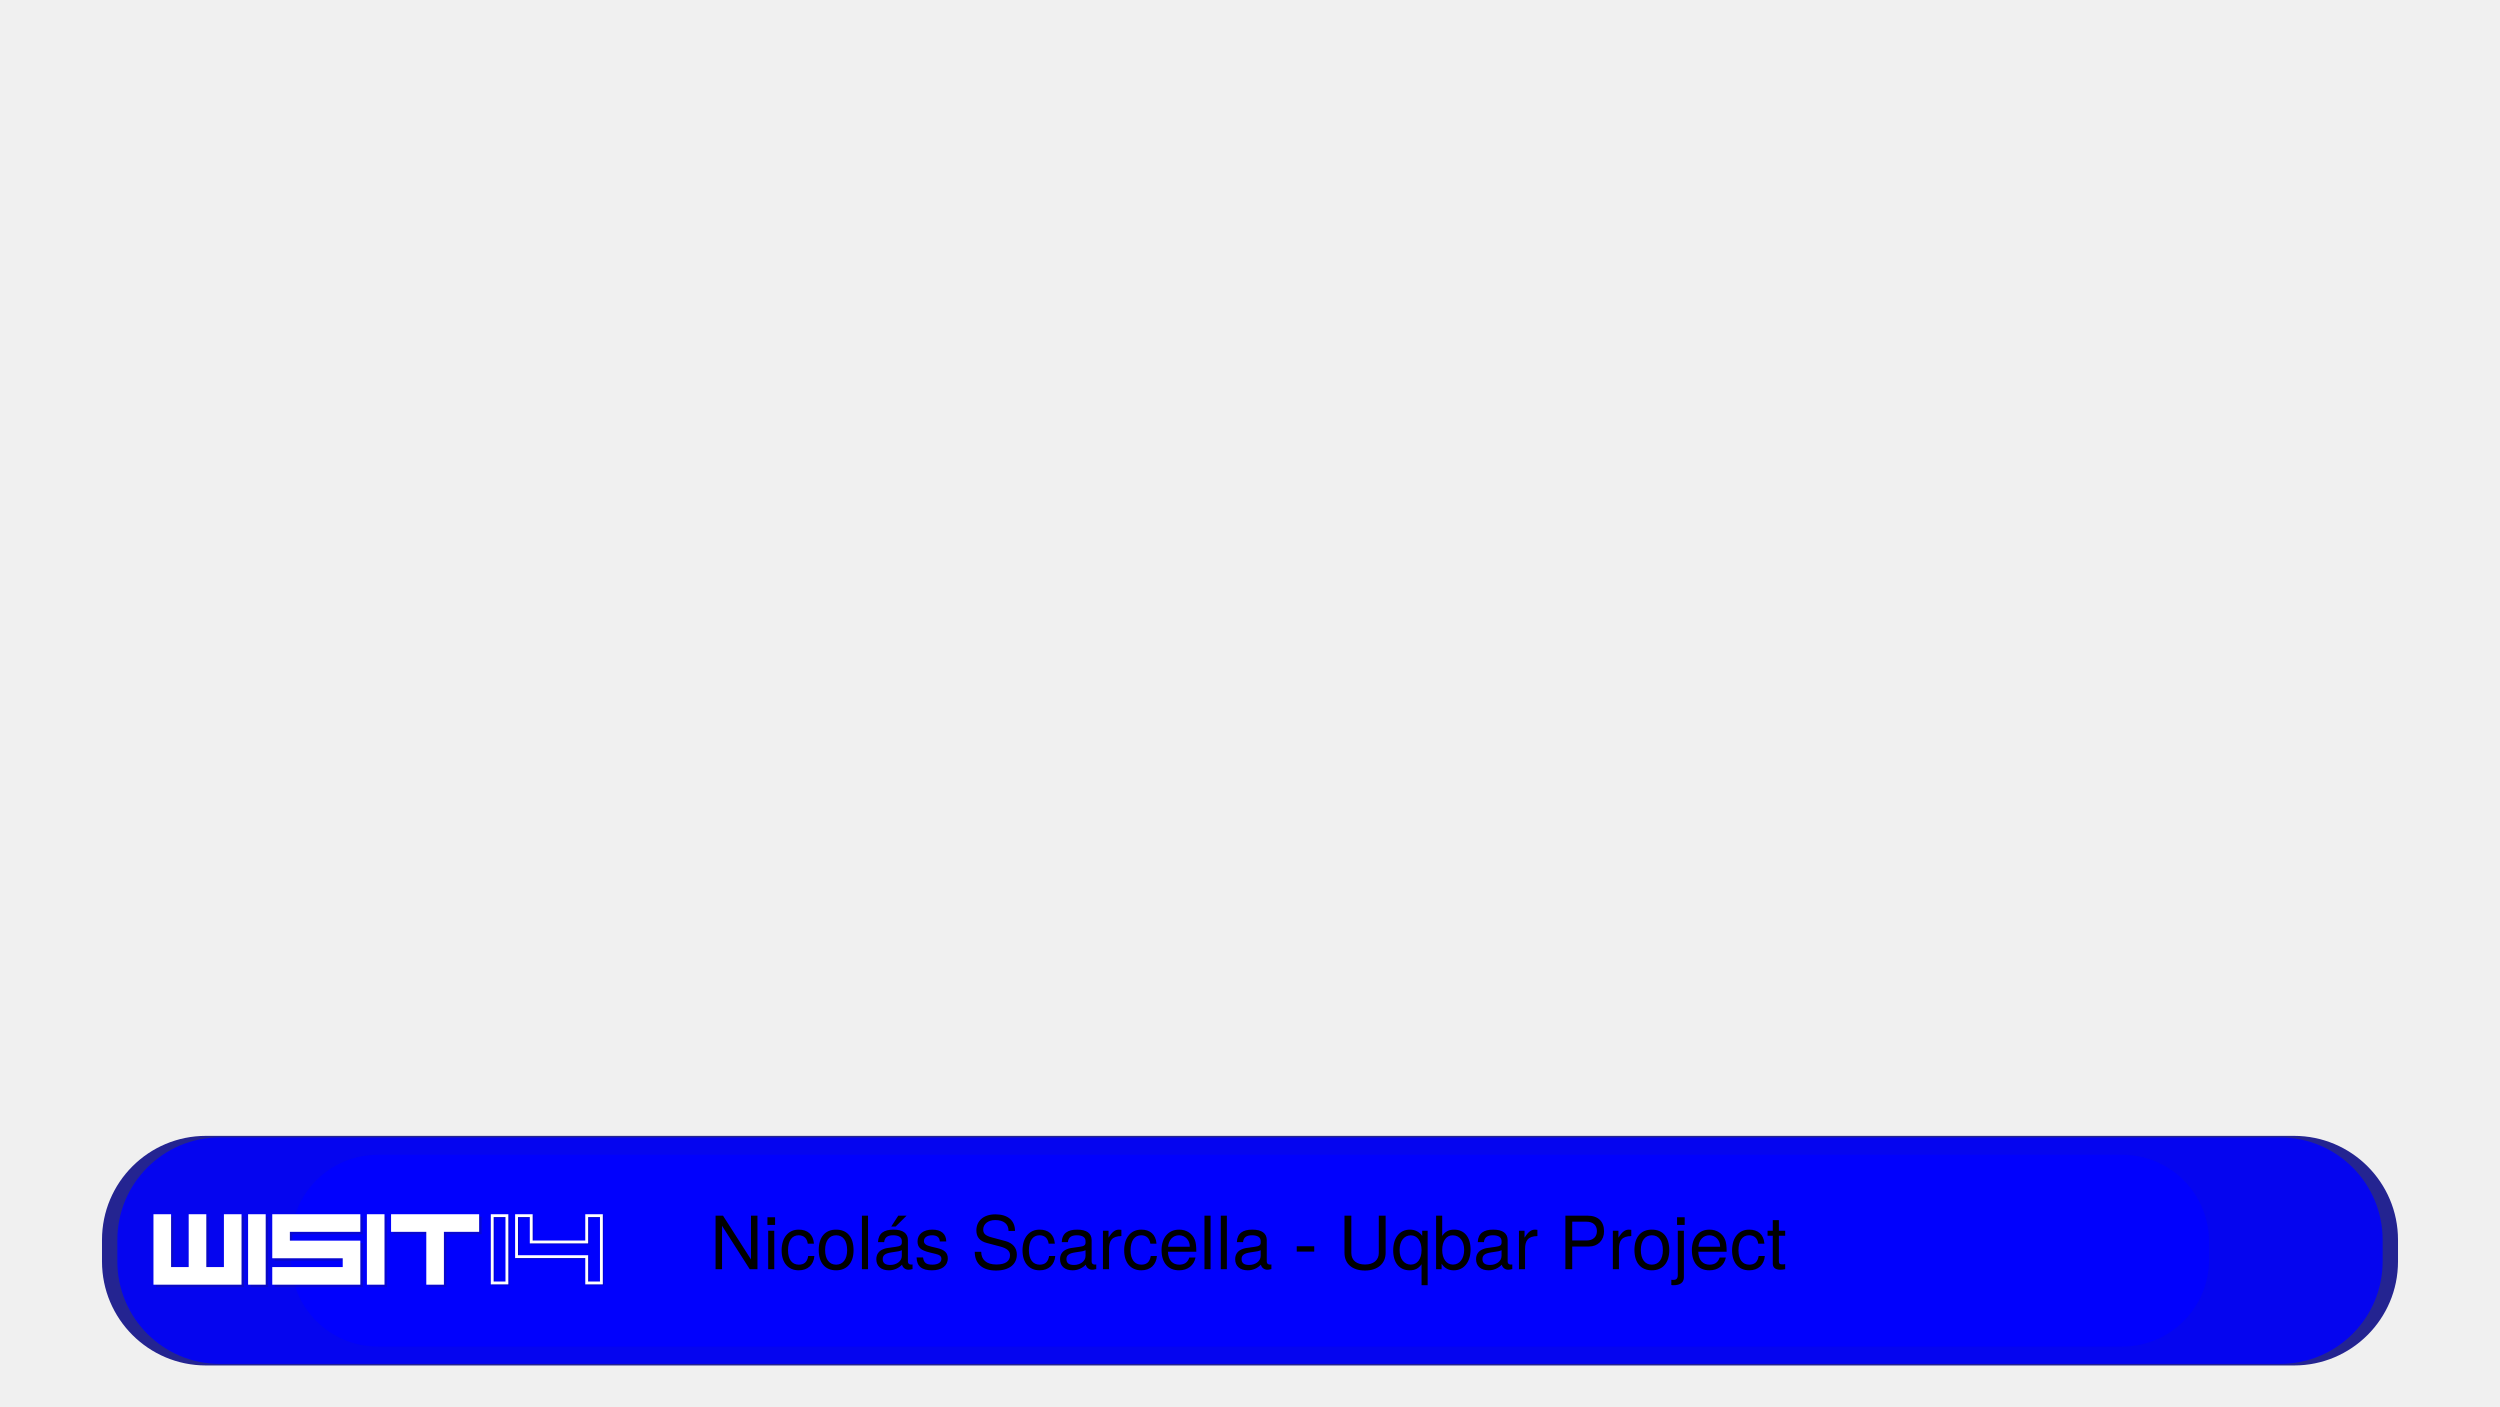
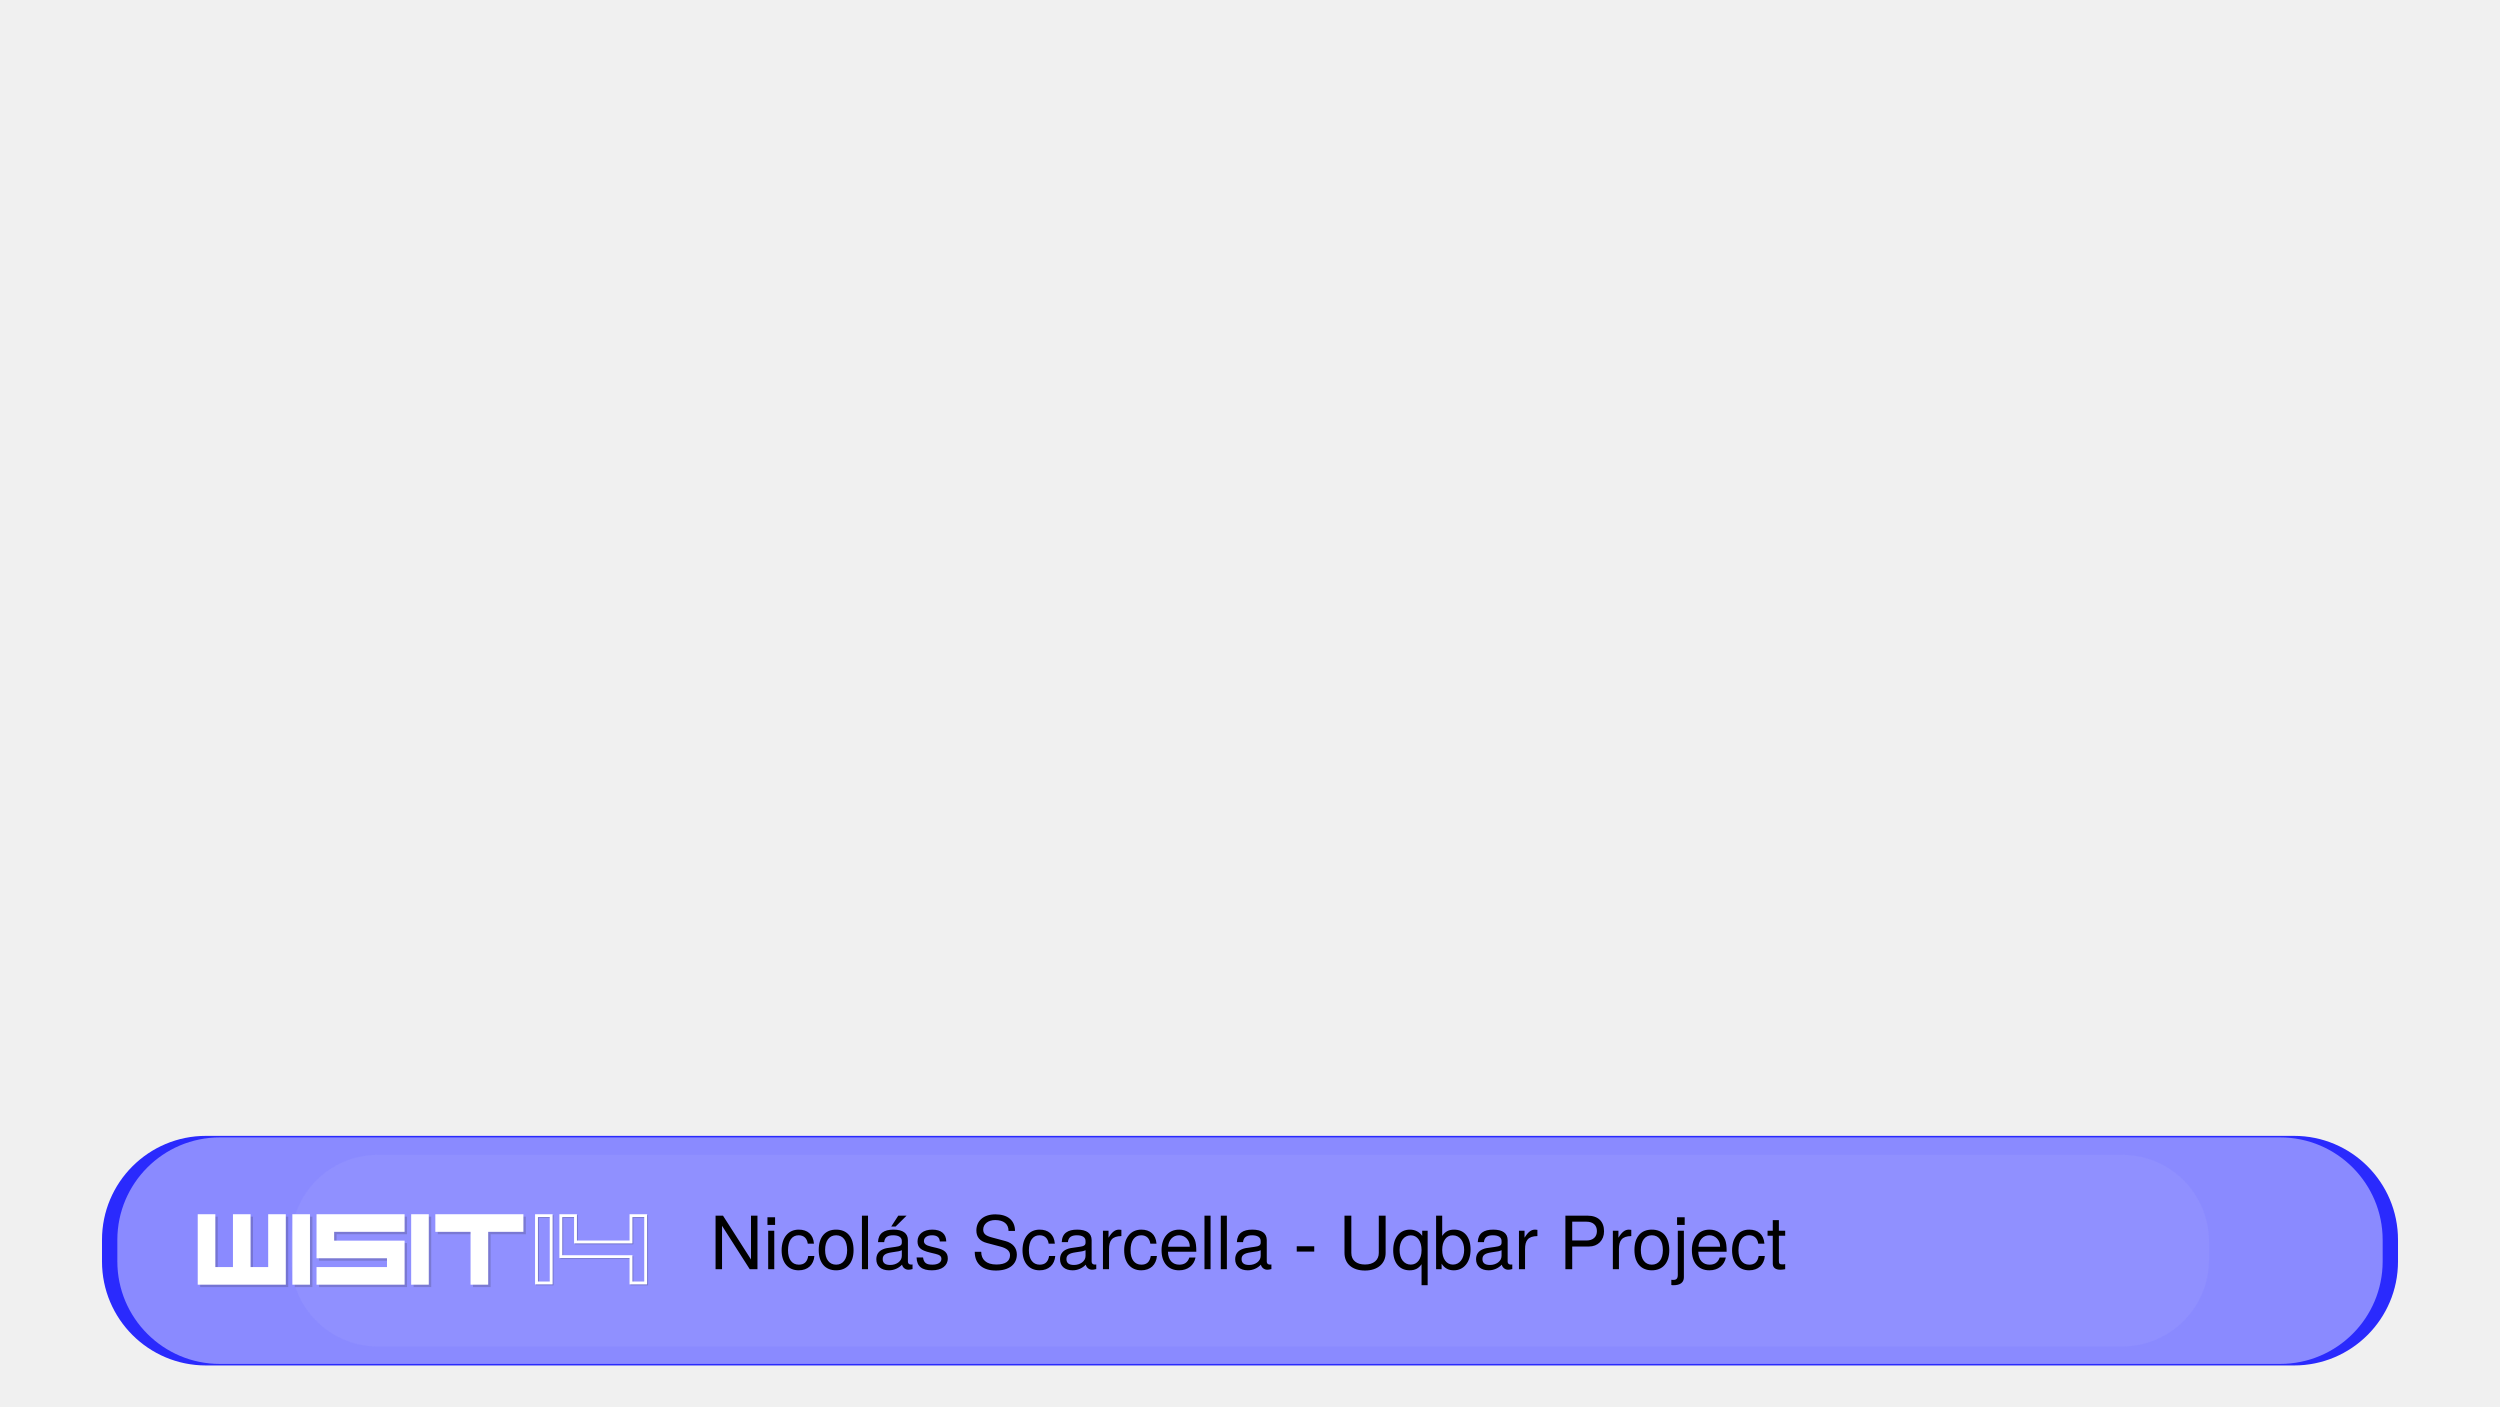
<svg xmlns="http://www.w3.org/2000/svg" xmlns:xlink="http://www.w3.org/1999/xlink" width="1920px" height="1080px" id="svg3011" version="1.1">
  <defs id="defs3013">
    <linearGradient xlink:href="#linearGradient3842" id="linearGradient3022" gradientUnits="userSpaceOnUse" x1="291.921" y1="289.268" x2="268.915" y2="388.411" />
    <linearGradient id="linearGradient3842">
      <stop style="stop-color:#ffff00;stop-opacity:1;" offset="0" id="stop3844" />
      <stop style="stop-color:#ff7800;stop-opacity:1;" offset="1" id="stop3846" />
    </linearGradient>
    <linearGradient xlink:href="#linearGradient8522" id="linearGradient16879" gradientUnits="userSpaceOnUse" gradientTransform="translate(1.8359375e-5,4627.56)" x1="1500" y1="911.22" x2="1551.476" y2="-2738.78" />
    <linearGradient id="linearGradient8522">
      <stop style="stop-color:#0d6baf;stop-opacity:1;" offset="0" id="stop8524" />
      <stop style="stop-color:#0d6baf;stop-opacity:0;" offset="1" id="stop8526" />
    </linearGradient>
    <linearGradient y2="-6380.343" x2="1535.23" y1="911.22" x1="1500" gradientTransform="matrix(0.5803379,0,0,0.03920497,39.89088,-793.1523)" gradientUnits="userSpaceOnUse" id="linearGradient7817" xlink:href="#linearGradient8522" />
  </defs>
  <g id="layer2" style="display:none">
    <g style="display:inline" transform="matrix(0.4996424,0,0,0.4996424,1563.386,-269.8071)" id="g3019">
-       <path style="fill:url(#linearGradient3022);fill-opacity:1;stroke:none" id="path3072" d="m 329.07,327.143 a 48.095,48.095 0 1 1 -0.008,-0.895" transform="matrix(1.187333,0,0,1.187333,5.472278,328.9305)" />
+       <path style="fill:url(#linearGradient3022);fill-opacity:1;stroke:none" id="path3072" d="m 329.07,327.143 c 0,26.562 -21.533,48.095 -48.095,48.095 -26.562,0 -48.095,-21.533 -48.095,-48.095 0,-26.562 21.533,-48.095 48.095,-48.095 26.213,0 47.599,20.991 48.087,47.2" transform="matrix(1.187333,0,0,1.187333,5.472278,328.9305)" />
      <path id="path3002" style="font-size:478.552px;font-style:normal;font-variant:normal;font-weight:bold;font-stretch:normal;line-height:125%;letter-spacing:0px;word-spacing:0px;fill:#3771c8;fill-opacity:1;stroke:none;font-family:Bahamas;-inkscape-font-specification:Bahamas Bold" d="m 277.894,893.42 0,-93.5 c -8e-5,-7.972 -2.44,-14.192 -7.319,-18.659 -4.88,-4.467 -10.687,-6.701 -17.422,-6.701 -12.164,7e-5 -19.621,7.869 -22.37,23.607 -5e-5,5.979 1.959,11.133 5.876,15.463 3.917,4.261 9.415,6.495 16.494,6.701 5.154,-0.412 10.24,-1.306 15.257,-2.68 l -0.412,31.648 c -5.498,1.375 -10.721,2.062 -15.669,2.062 -7.491,0 -14.604,-1.306 -21.339,-3.917 -6.735,-2.612 -12.68,-6.288 -17.834,-11.03 -5.154,-4.811 -9.209,-10.481 -12.164,-17.009 -2.886,-6.598 -4.364,-13.676 -4.433,-21.236 0.55,-5.842 1.134,-9.965 1.752,-12.37 1.581,-6.735 4.536,-13.264 8.866,-19.587 4.398,-6.323 10.618,-11.614 18.659,-15.875 8.041,-4.261 17.8,-6.391 29.277,-6.391 3.093,1.1e-4 5.464,0.069 7.113,0.206 7.518,0.899 11.309,1.72 15.658,4.332 13.439,9.06 13.439,34.474 13.439,54.419 0,20.842 2.716,48.469 20.344,53.389 0,2.045 0,5.028 0,37.127 l -33.772,0.003" />
      <path d="m 311.683,701.883 0,93.5 c 9e-5,7.972 2.44,14.192 7.319,18.659 4.88,4.467 10.687,6.701 17.422,6.701 12.164,-7e-5 19.621,-7.869 22.37,-23.607 4e-5,-5.979 -1.959,-11.133 -5.876,-15.463 -3.917,-4.261 -9.415,-6.495 -16.494,-6.701 -5.154,0.412 -10.24,1.306 -15.257,2.68 l 0.412,-31.648 c 5.498,-1.375 10.721,-2.062 15.669,-2.062 7.491,0 14.604,1.306 21.339,3.917 6.735,2.612 12.68,6.288 17.834,11.03 5.154,4.811 9.209,10.481 12.164,17.009 2.886,6.598 4.364,13.676 4.433,21.236 -0.55,5.842 -1.134,9.965 -1.752,12.37 -1.581,6.735 -4.536,13.264 -8.866,19.587 -4.398,6.323 -10.618,11.614 -18.659,15.875 -8.041,4.261 -17.8,6.391 -29.277,6.391 -3.093,-1.1e-4 -5.464,-0.069 -7.113,-0.206 -7.518,-0.899 -11.309,-1.72 -15.658,-4.332 -13.439,-9.06 -13.439,-34.474 -13.439,-54.419 0,-20.842 -2.716,-48.469 -20.344,-53.389 0,-2.045 0,-5.028 0,-37.127 l 33.772,-0.003" style="font-size:478.552px;font-style:normal;font-variant:normal;font-weight:bold;font-stretch:normal;line-height:125%;letter-spacing:0px;word-spacing:0px;fill:#3771c8;fill-opacity:1;stroke:none;font-family:Bahamas;-inkscape-font-specification:Bahamas Bold" id="path3039" />
      <path id="path3807" style="font-size:210.539px;font-style:normal;font-variant:normal;font-weight:bold;font-stretch:normal;text-align:start;line-height:125%;letter-spacing:0px;word-spacing:0px;writing-mode:lr-tb;text-anchor:start;fill:#333333;fill-opacity:1;stroke:none;font-family:Bahamas;-inkscape-font-specification:Bahamas Bold" d="m 513.639,848.776 -33.616,0 0,-50.065 c -9e-5,-6.853 -1.953,-12.576 -5.86,-17.168 -3.907,-4.592 -9.903,-6.888 -17.99,-6.888 -2.879,8e-5 -6.065,0.651 -9.561,1.953 -3.495,1.302 -6.597,3.667 -9.304,7.093 -2.707,3.427 -4.061,7.984 -4.061,13.673 -3e-5,8.293 2.416,14.204 7.248,17.733 4.832,3.53 9.783,5.294 14.855,5.294 3.495,3e-5 6.425,-0.171 8.79,-0.514 2.364,-0.343 4.917,-1.097 7.659,-2.262 l 0,27.757 c -2.125,1.782 -5.123,3.221 -8.995,4.318 -3.872,1.097 -8.104,1.645 -12.696,1.645 -9.458,0 -18.076,-2.416 -25.855,-7.248 -7.779,-4.832 -13.878,-11.377 -18.299,-19.635 -4.421,-8.258 -6.631,-17.288 -6.631,-27.088 0.411,-15.9 5.74,-28.613 15.986,-38.14 10.246,-9.526 22.462,-14.632 36.649,-15.318 7.47,1.1e-4 14.855,0.908 22.154,2.724 7.299,1.816 13.913,4.626 19.841,8.43 5.928,3.804 10.691,8.755 14.29,14.855 3.598,6.1 5.397,13.364 5.397,21.794 z" />
      <path id="path3809" style="font-size:210.539px;font-style:normal;font-variant:normal;font-weight:bold;font-stretch:normal;text-align:start;line-height:125%;letter-spacing:0px;word-spacing:0px;writing-mode:lr-tb;text-anchor:start;fill:#333333;fill-opacity:1;stroke:none;font-family:Bahamas;-inkscape-font-specification:Bahamas Bold" d="m 551.9,746.487 0,17.271 c 1.576,-5.209 4.386,-9.423 8.43,-12.645 4.044,-3.221 9.561,-4.832 16.551,-4.832 1.987,10e-5 3.461,0.069 4.42,0.206 l 0,30.327 c -6.922,0.343 -12.199,1.148 -15.832,2.416 -3.632,1.268 -6.151,3.153 -7.556,5.654 -1.405,2.502 -2.107,5.98 -2.107,10.434 l 0,53.457 -33.616,0 0,-102.288 z" />
      <path style="font-size:209.326px;font-style:normal;font-variant:normal;font-weight:bold;font-stretch:normal;text-align:start;line-height:125%;letter-spacing:0px;word-spacing:0px;writing-mode:lr-tb;text-anchor:start;fill:#333333;fill-opacity:1;stroke:none;font-family:Bahamas;-inkscape-font-specification:Bahamas Bold" id="path3021" d="m 134.329,746.405 0,58.742 c -4e-5,4.389 1.083,7.887 3.25,10.493 2.166,2.606 4.773,4.012 7.819,4.218 3.385,-0.206 6.279,-1.629 8.682,-4.269 2.403,-2.64 3.605,-6.258 3.605,-10.853 l 0,-58.33 31.988,0 0,60.902 c -1e-4,6.927 -1.591,13.785 -4.773,20.575 -3.182,6.79 -8.006,12.396 -14.471,16.82 -6.465,4.424 -14.403,6.635 -23.813,6.635 -9.072,-0.206 -16.908,-2.195 -23.509,-5.967 -6.601,-3.772 -11.644,-9.053 -15.131,-15.843 -3.487,-6.79 -5.23,-14.505 -5.23,-23.147 l 0,-59.976 z" />
      <path style="font-size:49.988px;font-style:normal;font-variant:normal;font-weight:normal;font-stretch:normal;text-align:start;line-height:125%;letter-spacing:0px;word-spacing:0px;writing-mode:lr-tb;text-anchor:start;fill:#666666;fill-opacity:1;stroke:none;font-family:'Ænigma Scrawl (BRK)';-inkscape-font-specification:'Ænigma Scrawl (BRK)'" id="path3000" d="m 323.984,737.087 c 0,1.192 0.259,2.254 0.777,3.188 0.518,0.934 1.451,1.4 2.8,1.4 0.674,-4e-5 1.361,-0.155 2.061,-0.466 0.7,-0.311 1.335,-0.726 1.906,-1.245 0.57,-0.519 1.024,-1.116 1.361,-1.79 0.337,-0.674 0.506,-1.374 0.506,-2.098 -2e-5,-0.623 -0.182,-1.104 -0.545,-1.441 -0.363,-0.337 -0.752,-0.661 -1.167,-0.972 -0.415,-0.311 -0.803,-0.635 -1.167,-0.972 -0.363,-0.337 -0.545,-0.817 -0.545,-1.438 l 0,-0.544 c -2e-5,-0.519 0.052,-1.427 0.155,-2.723 0.104,-1.296 0.207,-2.67 0.311,-4.122 0.104,-1.452 0.194,-2.826 0.272,-4.123 0.077,-1.297 0.142,-2.205 0.195,-2.724 0.362,-0.984 0.79,-1.554 1.283,-1.71 0.493,-0.156 1.206,-0.311 2.14,-0.466 0.155,-0.052 0.505,-0.143 1.049,-0.273 0.544,-0.13 1.128,-0.26 1.751,-0.389 0.623,-0.13 1.206,-0.259 1.751,-0.388 0.544,-0.129 0.894,-0.193 1.049,-0.193 1.296,-0.26 2.878,-0.584 4.745,-0.973 1.867,-0.389 3.656,-0.934 5.367,-1.633 1.711,-0.699 3.162,-1.633 4.356,-2.8 1.193,-1.167 1.79,-2.658 1.79,-4.473 -3e-5,-1.296 -0.337,-2.579 -1.011,-3.85 -0.674,-1.271 -1.517,-2.476 -2.528,-3.617 -1.011,-1.141 -2.1,-2.178 -3.267,-3.111 -1.167,-0.933 -2.217,-1.71 -3.151,-2.332 l -19.366,-12.523 c -0.517,-0.312 -1.113,-0.545 -1.787,-0.7 -0.674,-0.155 -1.297,-0.233 -1.868,-0.233 -1.244,5e-5 -2.294,0.35 -3.15,1.049 -0.856,0.699 -1.595,1.568 -2.217,2.605 -0.622,1.037 -1.127,2.126 -1.517,3.267 -0.389,1.141 -0.739,2.152 -1.049,3.033 -0.157,0.415 -0.248,0.739 -0.273,0.972 -0.025,0.233 -0.038,0.531 -0.038,0.894 0,0.416 0.104,0.974 0.311,1.673 0.207,0.699 0.466,1.399 0.777,2.099 0.311,0.7 0.622,1.297 0.933,1.79 0.311,0.493 0.57,0.739 0.777,0.739 l 2.179,0 c 0.26,3e-5 0.428,-0.195 0.506,-0.584 0.077,-0.389 0.116,-0.661 0.116,-0.817 0,-0.779 -0.104,-1.544 -0.311,-2.295 -0.207,-0.752 -0.311,-1.491 -0.311,-2.217 0,-0.517 0.077,-1.126 0.233,-1.826 0.155,-0.7 0.388,-1.387 0.7,-2.061 0.312,-0.674 0.714,-1.245 1.206,-1.711 0.492,-0.467 1.049,-0.7 1.671,-0.7 0.674,3e-5 1.284,0.195 1.829,0.584 0.545,0.389 1.077,0.817 1.595,1.283 0.518,0.466 1.05,0.92 1.594,1.361 0.544,0.442 1.154,0.714 1.828,0.817 3.215,1.867 6.404,3.838 9.567,5.911 3.162,2.074 6.014,4.485 8.556,7.234 0.259,0.31 0.532,0.673 0.817,1.088 0.285,0.415 0.427,0.83 0.427,1.245 -3e-5,0.777 -0.376,1.451 -1.127,2.021 -0.752,0.57 -1.698,1.076 -2.839,1.517 -1.141,0.441 -2.411,0.817 -3.811,1.129 -1.4,0.312 -2.76,0.571 -4.083,0.779 -1.322,0.207 -2.528,0.388 -3.617,0.544 -1.089,0.155 -1.868,0.285 -2.334,0.389 l -0.154,0.078 c -0.571,0 -1.025,-0.272 -1.362,-0.817 -0.337,-0.544 -0.557,-1.025 -0.66,-1.441 -0.104,-2.954 -0.273,-5.909 -0.507,-8.865 -0.233,-2.956 -0.375,-5.938 -0.426,-8.946 -0.26,-1.036 -0.908,-1.555 -1.946,-1.555 -0.777,3e-5 -1.386,0.246 -1.826,0.739 -0.441,0.493 -0.752,1.102 -0.933,1.828 -0.181,0.726 -0.285,1.477 -0.311,2.255 -0.026,0.778 -0.039,1.452 -0.039,2.023 l 0,1.011 c 0,0.051 0.026,0.206 0.077,0.465 0.051,0.26 0.09,0.519 0.116,0.779 0.026,0.26 0.052,0.519 0.078,0.779 0.026,0.26 0.039,0.415 0.039,0.465 0,0.312 0.026,1.025 0.077,2.14 0.051,1.115 0.09,2.32 0.116,3.616 0.026,1.296 0.052,2.514 0.078,3.655 0.026,1.141 0.039,1.841 0.039,2.101 0.052,0.207 0.104,0.635 0.155,1.283 0.051,0.648 0.103,1.076 0.155,1.283 l 0,12.445 c -0.362,2.022 -0.608,4.109 -0.738,6.261 -0.13,2.152 -0.195,4.265 -0.195,6.34 z" />
      <path style="font-size:49.988px;font-style:normal;font-variant:normal;font-weight:normal;font-stretch:normal;text-align:start;line-height:125%;letter-spacing:0px;word-spacing:0px;writing-mode:lr-tb;text-anchor:start;fill:#666666;fill-opacity:1;stroke:none;font-family:'Ænigma Scrawl (BRK)';-inkscape-font-specification:'Ænigma Scrawl (BRK)'" id="path3003" d="m 357.801,710.797 c 0,0.726 0.324,1.323 0.972,1.79 0.648,0.467 1.309,0.7 1.983,0.7 l 0.779,0 c 1.139,-0.986 1.942,-2.049 2.409,-3.19 0.467,-1.141 0.7,-2.463 0.7,-3.966 0,-0.881 -0.052,-1.737 -0.155,-2.567 -0.104,-0.83 -0.155,-1.686 -0.155,-2.567 l 0,-2.101 c 0.415,-0.984 0.894,-1.852 1.438,-2.604 0.544,-0.752 1.413,-1.127 2.606,-1.127 1.193,2e-5 2.399,0.117 3.617,0.35 1.218,0.233 2.424,0.35 3.617,0.35 0.622,3e-5 1.464,-0.026 2.527,-0.078 1.063,-0.052 2.099,-0.208 3.111,-0.468 1.011,-0.26 1.88,-0.661 2.606,-1.206 0.726,-0.544 1.089,-1.335 1.089,-2.371 -3e-5,-0.779 -0.26,-1.336 -0.779,-1.673 -0.519,-0.337 -1.141,-0.506 -1.866,-0.506 -0.934,3e-5 -1.841,0.104 -2.722,0.311 -0.881,0.207 -1.789,0.311 -2.723,0.311 -1.556,3e-5 -2.956,-0.207 -4.2,-0.622 -1.245,-0.415 -2.411,-0.972 -3.5,-1.672 -1.089,-0.7 -2.126,-1.53 -3.112,-2.489 -0.986,-0.959 -1.971,-1.957 -2.955,-2.993 -0.207,-0.207 -0.428,-0.324 -0.661,-0.35 -0.233,-0.026 -0.48,-0.039 -0.739,-0.039 -0.777,4e-5 -1.334,0.233 -1.671,0.7 -0.337,0.467 -0.714,0.985 -1.13,1.555 l 0,13.067 c -0.415,1.763 -0.699,3.383 -0.854,4.861 -0.155,1.478 -0.233,3.098 -0.233,4.861 z" />
      <path style="font-size:49.988px;font-style:normal;font-variant:normal;font-weight:normal;font-stretch:normal;text-align:start;line-height:125%;letter-spacing:0px;word-spacing:0px;writing-mode:lr-tb;text-anchor:start;fill:#666666;fill-opacity:1;stroke:none;font-family:'Ænigma Scrawl (BRK)';-inkscape-font-specification:'Ænigma Scrawl (BRK)'" id="path3005" d="m 386.511,699.675 c 0,1.919 0.389,3.812 1.167,5.679 0.778,1.866 1.841,3.551 3.189,5.055 1.348,1.503 2.904,2.722 4.666,3.655 1.763,0.934 3.655,1.4 5.678,1.4 l 10.888,0 c 0.986,0 1.971,-0.194 2.956,-0.583 0.985,-0.388 1.892,-0.816 2.721,-1.283 0.986,-0.623 1.958,-1.246 2.917,-1.868 0.959,-0.622 1.788,-1.322 2.489,-2.099 0.7,-0.778 1.271,-1.646 1.711,-2.605 0.441,-0.959 0.661,-2.061 0.661,-3.306 -5e-5,-1.141 -0.169,-2.152 -0.506,-3.033 -0.337,-0.881 -0.791,-1.711 -1.361,-2.489 -0.57,-0.778 -1.205,-1.529 -1.905,-2.255 -0.699,-0.726 -1.412,-1.504 -2.139,-2.334 -1.141,-1.296 -2.282,-2.527 -3.423,-3.693 -1.141,-1.166 -2.346,-2.203 -3.616,-3.111 -1.27,-0.907 -2.657,-1.621 -4.161,-2.14 -1.504,-0.519 -3.19,-0.778 -5.057,-0.779 -2.332,3e-5 -4.523,0.363 -6.571,1.089 -2.048,0.726 -3.837,1.764 -5.367,3.112 -1.529,1.348 -2.735,2.994 -3.616,4.938 -0.881,1.944 -1.322,4.161 -1.322,6.65 z m 5.288,0.078 c -1e-5,-1.348 0.298,-2.618 0.895,-3.811 0.597,-1.192 1.374,-2.242 2.333,-3.15 0.959,-0.907 2.061,-1.633 3.305,-2.178 1.245,-0.544 2.541,-0.816 3.889,-0.817 1.658,2e-5 3.188,0.246 4.588,0.738 1.4,0.492 2.71,1.14 3.928,1.944 1.218,0.804 2.372,1.737 3.461,2.801 1.089,1.063 2.177,2.165 3.266,3.304 0.519,0.571 1.167,1.324 1.945,2.257 0.778,0.934 1.167,1.893 1.167,2.877 -5e-5,0.881 -0.272,1.62 -0.817,2.217 -0.544,0.597 -1.206,1.18 -1.984,1.749 -0.932,0.674 -1.995,1.219 -3.188,1.634 -1.193,0.415 -2.425,0.727 -3.694,0.934 -1.27,0.207 -2.553,0.35 -3.85,0.427 -1.297,0.077 -2.49,0.116 -3.578,0.116 -1.451,10e-6 -2.877,-0.285 -4.277,-0.856 -1.4,-0.57 -2.645,-1.361 -3.734,-2.372 -1.089,-1.011 -1.97,-2.191 -2.644,-3.539 -0.674,-1.348 -1.011,-2.774 -1.011,-4.277 z" />
      <path style="font-size:49.988px;font-style:normal;font-variant:normal;font-weight:normal;font-stretch:normal;text-align:start;line-height:125%;letter-spacing:0px;word-spacing:0px;writing-mode:lr-tb;text-anchor:start;fill:#666666;fill-opacity:1;stroke:none;font-family:'Ænigma Scrawl (BRK)';-inkscape-font-specification:'Ænigma Scrawl (BRK)'" id="path3007" d="m 427.071,719.197 c 0,2.282 0.324,4.537 0.972,6.767 0.648,2.23 1.62,4.239 2.916,6.028 1.296,1.789 2.916,3.228 4.861,4.316 1.945,1.089 4.188,1.633 6.729,1.633 1.555,-3e-5 3.007,-0.272 4.354,-0.817 1.347,-0.544 2.553,-1.283 3.616,-2.217 1.063,-0.934 1.932,-2.048 2.606,-3.344 0.674,-1.296 1.141,-2.696 1.4,-4.199 -3e-5,-0.157 -3e-5,-0.442 0,-0.857 -3e-5,-0.415 0.012,-0.855 0.039,-1.322 0.026,-0.467 0.039,-0.934 0.039,-1.4 -2e-5,-0.415 -2e-5,-0.699 0,-0.854 -2e-5,-5.341 -0.519,-10.513 -1.556,-15.517 -1.037,-5.004 -2.412,-10.021 -4.124,-15.05 -0.258,-0.622 -0.685,-1.244 -1.282,-1.867 -0.597,-0.623 -1.258,-0.934 -1.984,-0.934 -0.829,3e-5 -1.387,0.298 -1.672,0.895 -0.286,0.597 -0.428,1.232 -0.428,1.906 -1e-5,0.881 0.104,1.763 0.312,2.644 0.208,0.881 0.468,1.763 0.779,2.644 0.311,0.881 0.635,1.75 0.972,2.606 0.337,0.856 0.609,1.673 0.817,2.45 0.881,3.215 1.569,6.521 2.061,9.917 0.493,3.396 0.739,6.753 0.739,10.071 -3e-5,0.934 -0.039,1.919 -0.117,2.956 -0.078,1.037 -0.299,2.01 -0.661,2.917 -0.362,0.907 -0.894,1.66 -1.594,2.256 -0.7,0.597 -1.673,0.895 -2.918,0.895 -1.348,-10e-6 -2.761,-0.104 -4.238,-0.312 -1.477,-0.208 -2.786,-0.727 -3.927,-1.556 -1.089,-0.829 -1.944,-2.022 -2.567,-3.577 -0.623,-1.556 -1.141,-3.111 -1.556,-4.666 -0.415,-1.555 -0.829,-2.917 -1.244,-4.084 -0.415,-1.167 -1.011,-1.751 -1.79,-1.751 -0.312,0 -0.649,0.052 -1.011,0.155 -0.362,0.104 -0.544,0.363 -0.544,0.777 z m 11.82,-44.255 c 0.831,1.193 1.998,2.204 3.501,3.033 1.503,0.829 2.851,1.477 4.045,1.944 l 0.622,0 c 1.244,3e-5 1.866,-0.622 1.866,-1.866 -1e-5,-0.674 -0.259,-1.4 -0.777,-2.178 -0.518,-0.778 -1.166,-1.491 -1.944,-2.14 -0.778,-0.649 -1.607,-1.193 -2.489,-1.634 -0.881,-0.441 -1.659,-0.661 -2.333,-0.661 -0.726,5e-5 -1.336,0.247 -1.828,0.739 -0.492,0.493 -0.738,1.103 -0.738,1.829 -2e-5,0.103 0.012,0.258 0.038,0.465 0.025,0.207 0.038,0.363 0.038,0.468 z" />
      <path style="font-size:49.988px;font-style:normal;font-variant:normal;font-weight:normal;font-stretch:normal;text-align:start;line-height:125%;letter-spacing:0px;word-spacing:0px;writing-mode:lr-tb;text-anchor:start;fill:#666666;fill-opacity:1;stroke:none;font-family:'Ænigma Scrawl (BRK)';-inkscape-font-specification:'Ænigma Scrawl (BRK)'" id="path3009" d="m 456.086,699.053 c 0,1.296 0.142,2.501 0.427,3.616 0.285,1.115 0.868,2.165 1.749,3.151 1.348,1.451 2.761,2.864 4.239,4.238 1.478,1.374 3.202,2.346 5.172,2.916 0.312,0.104 0.753,0.222 1.323,0.351 0.57,0.13 1.141,0.26 1.711,0.389 0.57,0.13 1.076,0.246 1.517,0.35 0.441,0.104 0.686,0.155 0.737,0.155 l 10.579,0 c 0.103,0 0.388,-0.039 0.854,-0.117 0.467,-0.078 0.83,-0.143 1.089,-0.193 0.207,-0.052 0.57,-0.13 1.088,-0.234 0.518,-0.104 1.076,-0.233 1.672,-0.389 0.597,-0.156 1.167,-0.286 1.711,-0.389 0.544,-0.104 0.92,-0.182 1.127,-0.234 0.571,-0.155 1.025,-0.479 1.362,-0.971 0.337,-0.492 0.506,-1.024 0.506,-1.595 -3e-5,-0.881 -0.363,-1.413 -1.089,-1.594 -0.726,-0.181 -1.4,-0.272 -2.022,-0.272 -0.986,0 -1.79,0.039 -2.412,0.116 -0.622,0.077 -1.477,0.272 -2.566,0.584 l -10.033,0 c -0.052,0 -0.273,-0.052 -0.662,-0.157 -0.389,-0.104 -0.856,-0.221 -1.4,-0.35 -0.544,-0.129 -1.089,-0.258 -1.633,-0.388 -0.544,-0.13 -0.972,-0.247 -1.282,-0.351 -0.779,-0.207 -1.622,-0.544 -2.529,-1.011 -0.908,-0.467 -1.75,-1.024 -2.528,-1.672 -0.778,-0.648 -1.439,-1.387 -1.983,-2.216 -0.544,-0.829 -0.817,-1.711 -0.817,-2.644 0,-0.207 0.091,-0.454 0.272,-0.739 0.181,-0.286 0.402,-0.558 0.661,-0.817 0.26,-0.259 0.532,-0.479 0.818,-0.661 0.286,-0.182 0.532,-0.273 0.739,-0.273 l 10.966,0 c 0.674,2e-5 1.413,-0.155 2.217,-0.466 0.804,-0.311 1.555,-0.726 2.255,-1.244 0.699,-0.518 1.283,-1.114 1.749,-1.788 0.467,-0.674 0.7,-1.374 0.7,-2.101 -3e-5,-1.608 -0.35,-2.891 -1.049,-3.85 -0.699,-0.959 -1.607,-1.724 -2.721,-2.294 -1.115,-0.57 -2.334,-0.972 -3.656,-1.206 -1.323,-0.233 -2.606,-0.402 -3.85,-0.507 l -1.944,0 c -1.97,3e-5 -3.759,0.428 -5.367,1.284 -1.608,0.856 -2.982,1.971 -4.123,3.344 -1.141,1.374 -2.022,2.955 -2.644,4.744 -0.622,1.789 -0.933,3.617 -0.933,5.484 z m 10.266,-8.011 c -2e-5,-0.362 0.143,-0.635 0.428,-0.817 0.286,-0.182 0.61,-0.299 0.972,-0.35 0.362,-0.051 0.726,-0.077 1.089,-0.077 0.415,2e-5 0.726,2e-5 0.933,0 0.207,2e-5 0.57,2e-5 1.089,0 0.57,2e-5 1.127,0.039 1.671,0.116 0.544,0.077 1.024,0.22 1.438,0.427 0.415,0.207 0.622,0.492 0.622,0.854 -4e-5,0.104 -0.013,0.273 -0.038,0.507 -0.025,0.233 -0.142,0.35 -0.349,0.35 l -7.467,0 c -0.26,4e-5 -0.389,-0.156 -0.389,-0.468 -2e-5,-0.31 -2e-5,-0.491 0,-0.544 z" />
      <path style="font-size:49.988px;font-style:normal;font-variant:normal;font-weight:normal;font-stretch:normal;text-align:start;line-height:125%;letter-spacing:0px;word-spacing:0px;writing-mode:lr-tb;text-anchor:start;fill:#666666;fill-opacity:1;stroke:none;font-family:'Ænigma Scrawl (BRK)';-inkscape-font-specification:'Ænigma Scrawl (BRK)'" id="path3011" d="m 494.519,698.663 c 0,2.851 0.506,5.263 1.517,7.233 1.011,1.971 2.398,3.579 4.161,4.823 1.763,1.245 3.785,2.139 6.066,2.683 2.281,0.544 4.718,0.817 7.312,0.817 1.141,0 2.243,0.012 3.305,0.039 1.063,0.026 2.138,-0.091 3.227,-0.35 0.207,-0.052 0.661,-0.156 1.361,-0.312 0.7,-0.156 1.491,-0.337 2.372,-0.545 0.881,-0.207 1.737,-0.402 2.567,-0.583 0.83,-0.181 1.452,-0.324 1.867,-0.428 0.622,-0.155 1.14,-0.44 1.555,-0.854 0.415,-0.415 0.622,-0.959 0.622,-1.633 -3e-5,-0.831 -0.298,-1.415 -0.894,-1.752 -0.596,-0.337 -1.257,-0.506 -1.983,-0.506 -1.296,2e-5 -2.592,0.104 -3.889,0.312 -1.297,0.208 -2.606,0.428 -3.928,0.661 -1.322,0.233 -2.644,0.453 -3.966,0.661 -1.322,0.208 -2.631,0.312 -3.927,0.312 -1.348,0 -2.748,-0.246 -4.2,-0.739 -1.452,-0.493 -2.787,-1.18 -4.005,-2.061 -1.218,-0.881 -2.217,-1.931 -2.994,-3.15 -0.778,-1.218 -1.167,-2.579 -1.167,-4.083 0,-0.519 0.065,-1.142 0.195,-1.868 0.13,-0.726 0.337,-1.413 0.622,-2.061 0.285,-0.648 0.661,-1.205 1.127,-1.672 0.467,-0.467 1.063,-0.7 1.79,-0.7 0.103,3e-5 0.219,0.012 0.349,0.039 0.13,0.026 0.247,0.039 0.351,0.039 0.674,0.467 1.231,1.128 1.672,1.983 0.441,0.855 0.894,1.685 1.36,2.489 0.466,0.804 0.997,1.517 1.594,2.14 0.597,0.623 1.388,0.934 2.374,0.934 0.622,2e-5 1.14,-0.143 1.555,-0.428 0.415,-0.286 0.752,-0.649 1.011,-1.089 0.26,-0.441 0.441,-0.933 0.545,-1.478 0.104,-0.544 0.155,-1.076 0.155,-1.595 -10e-6,-0.777 -0.091,-1.451 -0.272,-2.021 -0.181,-0.57 -0.44,-1.115 -0.777,-1.633 -0.337,-0.518 -0.739,-1.011 -1.206,-1.478 -0.467,-0.467 -0.96,-0.986 -1.479,-1.557 -0.362,-0.362 -0.686,-0.842 -0.972,-1.438 -0.286,-0.597 -0.597,-1.154 -0.934,-1.672 -0.337,-0.518 -0.713,-0.972 -1.127,-1.361 -0.415,-0.389 -0.933,-0.584 -1.555,-0.584 -0.415,3e-5 -0.726,3e-5 -0.933,0 -0.157,3e-5 -0.39,0.104 -0.7,0.311 -1.038,0.674 -2.023,1.309 -2.956,1.906 -0.933,0.597 -1.801,1.232 -2.605,1.906 -0.804,0.674 -1.53,1.439 -2.178,2.294 -0.648,0.855 -1.205,1.853 -1.672,2.994 -0.26,0.674 -0.376,1.543 -0.35,2.606 0.026,1.063 0.039,1.88 0.039,2.45 z" />
      <path style="font-size:49.988px;font-style:normal;font-variant:normal;font-weight:normal;font-stretch:normal;text-align:start;line-height:125%;letter-spacing:0px;word-spacing:0px;writing-mode:lr-tb;text-anchor:start;fill:#666666;fill-opacity:1;stroke:none;font-family:'Ænigma Scrawl (BRK)';-inkscape-font-specification:'Ænigma Scrawl (BRK)'" id="path3013" d="m 544.561,693.919 c 0.104,2.489 0.234,5.043 0.389,7.662 0.155,2.619 0.337,5.173 0.546,7.662 0.051,0.517 0.102,1.139 0.154,1.866 0.052,0.726 0.182,1.44 0.389,2.14 0.207,0.7 0.531,1.296 0.972,1.788 0.441,0.492 1.05,0.738 1.829,0.738 1.036,0 1.788,-0.324 2.255,-0.972 0.467,-0.648 0.7,-1.465 0.7,-2.451 -2e-5,-0.932 -0.065,-1.735 -0.195,-2.409 -0.13,-0.674 -0.402,-1.53 -0.817,-2.568 l 0,-12.521 c -2e-5,-0.416 0.22,-0.805 0.661,-1.168 0.441,-0.362 0.842,-0.596 1.205,-0.7 0.467,-0.052 1.309,-0.117 2.528,-0.195 1.218,-0.077 2.515,-0.168 3.889,-0.272 1.374,-0.104 2.671,-0.207 3.889,-0.311 1.218,-0.104 2.061,-0.155 2.528,-0.155 0.777,-0.104 1.502,-0.247 2.177,-0.428 0.674,-0.181 1.011,-0.765 1.011,-1.751 -3e-5,-0.622 -0.22,-1.101 -0.661,-1.438 -0.441,-0.337 -0.959,-0.583 -1.555,-0.738 -0.596,-0.155 -1.218,-0.246 -1.867,-0.272 -0.649,-0.026 -1.18,-0.065 -1.595,-0.117 -0.415,3e-5 -1.127,-0.026 -2.139,-0.077 -1.011,-0.051 -2.074,-0.09 -3.189,-0.116 -1.115,-0.026 -2.178,-0.052 -3.189,-0.078 -1.011,-0.026 -1.724,-0.039 -2.139,-0.039 -1.296,-0.726 -2.087,-1.66 -2.372,-2.801 -0.286,-1.141 -0.428,-2.385 -0.428,-3.734 -2e-5,-0.881 0.052,-1.75 0.157,-2.605 0.104,-0.855 0.157,-1.724 0.157,-2.605 -3e-5,-0.986 -0.233,-1.984 -0.7,-2.995 -0.467,-1.011 -1.297,-1.517 -2.49,-1.517 -0.622,4e-5 -1.127,0.233 -1.517,0.7 -0.389,0.467 -0.688,0.986 -0.895,1.557 -2e-5,0.155 -0.012,0.492 -0.039,1.01 -0.026,0.518 -0.039,0.856 -0.039,1.012 -2e-5,0.881 0.065,1.737 0.195,2.566 0.13,0.829 0.195,1.684 0.195,2.566 -10e-6,0.416 -10e-6,0.935 0,1.557 -10e-6,0.57 -0.077,1.114 -0.233,1.633 -0.155,0.519 -0.401,0.96 -0.738,1.322 -0.337,0.362 -0.817,0.544 -1.438,0.544 -0.726,4e-5 -1.401,-0.168 -2.023,-0.506 -0.623,-0.337 -1.232,-0.7 -1.828,-1.088 -0.596,-0.388 -1.192,-0.751 -1.788,-1.088 -0.597,-0.337 -1.258,-0.506 -1.984,-0.506 -0.622,5e-5 -1.192,0.246 -1.71,0.738 -0.518,0.492 -0.777,1.075 -0.777,1.749 0,0.674 0.194,1.309 0.583,1.906 0.388,0.597 0.855,1.128 1.399,1.595 0.544,0.467 1.141,0.894 1.79,1.283 0.649,0.389 1.258,0.686 1.828,0.894 0.519,0.209 1.141,0.391 1.867,0.546 0.726,0.155 1.438,0.349 2.139,0.583 0.7,0.233 1.322,0.557 1.867,0.972 0.544,0.415 0.894,0.959 1.049,1.633 z" />
    </g>
  </g>
  <g id="layer1" style="display:inline">
-     <rect style="opacity:0.85;fill:#000080;fill-opacity:1;fill-rule:nonzero;stroke:none;display:inline" id="rect6594" width="1763.333" height="176.333" x="78.333" y="872.345" ry="79.849" />
-     <rect style="opacity:0.85;fill:#0000ff;fill-opacity:1;fill-rule:nonzero;stroke:none;display:inline" id="rect6594-9" width="1739.763" height="173.976" x="90.118" y="873.524" ry="78.782" />
-     <rect style="opacity:0.85;fill:#0000ff;fill-opacity:1;fill-rule:nonzero;stroke:none;display:inline" id="rect6594-9-3" width="1473.096" height="147.31" x="223.452" y="886.857" ry="66.706" />
-     <g transform="matrix(0.1270434,0,0,0.1270434,-50.36509,1869.688)" style="display:inline" id="g26450">
+     <rect style="opacity:0.85;fill:#0707ff;fill-opacity:1;fill-rule:nonzero;stroke:none;display:inline" id="rect6594" width="1763.333" height="176.333" x="78.333" y="872.345" ry="79.849" />
+     <rect style="opacity:0.85;fill:#9b9bff;fill-opacity:1;fill-rule:nonzero;stroke:none;display:inline" id="rect6594-9" width="1739.763" height="173.976" x="90.118" y="873.524" ry="78.782" />
+     <rect style="opacity:0.85;fill:#9090ff;fill-opacity:1;fill-rule:nonzero;stroke:none;display:inline" id="rect6594-9-3" width="1473.096" height="147.31" x="223.452" y="886.857" ry="66.706" />
+     <g transform="matrix(0.1270434,0,0,0.1270434,-16.36509,1869.688)" style="display:inline" id="g26450">
      <g id="g1786" style="opacity:0.2" transform="matrix(4.341922,0,0,4.341922,-3810.968,-7611.363)">
        <path id="path1788" d="M 1186.053,155.514 V 57.418 h 24.523 v 73.572 h 24.525 V 57.418 h 24.525 v 73.572 h 24.521 V 57.418 h 24.526 v 98.096 h -122.62 z" style="fill:#242021" />
        <path id="path1790" d="M 1317.804,155.514 V 57.418 h 24.524 v 98.096 h -24.524 z" style="fill:#242021" />
        <path id="path1792" d="M 1351.46,155.514 V 130.99 h 98.096 v -12.262 h -98.096 v -61.31 h 122.62 v 24.523 h -98.098 v 12.263 h 98.098 v 61.31 h -122.62 z" style="fill:#242021" />
        <path id="path1794" d="M 1483.213,155.514 V 57.418 h 24.522 v 98.096 h -24.522 z" style="fill:#242021" />
        <path id="path1796" d="M 1565.914,155.514 V 81.941 h -49.046 V 57.418 h 122.62 v 24.523 h -49.049 v 73.573 h -24.525 z" style="fill:#242021" />
      </g>
      <g id="g1798" transform="matrix(4.341922,0,0,4.341922,-3810.968,-7611.363)">
        <path id="path1800" d="M 1182.68,152.14 V 54.044 h 24.521 v 73.571 h 24.524 V 54.044 h 24.525 v 73.571 h 24.523 V 54.044 h 24.525 V 152.14 H 1182.68 z" style="fill:#ffffff" />
        <path id="path1802" d="M 1314.431,152.14 V 54.044 h 24.521 v 98.096 h -24.521 z" style="fill:#ffffff" />
        <path id="path1804" d="m 1348.085,152.14 v -24.524 h 98.096 v -12.261 h -98.096 v -61.31 h 122.62 v 24.523 h -98.098 V 90.83 h 98.098 v 61.31 h -122.62 z" style="fill:#ffffff" />
        <path id="path1806" d="M 1479.838,152.14 V 54.044 h 24.523 v 98.096 h -24.523 z" style="fill:#ffffff" />
        <path id="path1808" d="M 1562.538,152.14 V 78.567 h -49.046 V 54.044 h 122.621 v 24.523 h -49.048 v 73.573 h -24.527 z" style="fill:#ffffff" />
      </g>
      <g id="g1810" style="opacity:0.2" transform="matrix(4.341922,0,0,4.341922,-3810.968,-7611.363)">
        <path id="path1812" d="m 1674.117,59.354 v 89.711 h -16.454 V 59.354 h 16.454 m 3.982,-3.983 h -24.418 v 97.676 h 24.418 V 55.371 l 0,0 z" style="fill:#020101" />
        <path id="path1814" d="m 1805.667,59.354 v 89.711 h -16.464 v -32.644 -3.982 h -3.982 -93.693 V 59.354 h 16.452 v 32.644 3.982 h 3.981 73.26 3.982 V 91.998 59.354 h 16.464 m 3.982,-3.983 h -24.429 v 36.626 h -73.26 V 55.371 h -24.416 v 61.05 h 97.676 v 36.626 h 24.429 V 55.371 l 0,0 z" style="fill:#020101" />
      </g>
      <g id="g1816" transform="matrix(4.341922,0,0,4.341922,-3810.968,-7611.363)">
        <path id="path1818" d="m 1672.789,58.026 v 89.712 h -16.453 V 58.026 h 16.453 m 3.982,-3.982 h -24.418 v 97.676 h 24.418 V 54.044 l 0,0 z" style="fill:#ffffff" />
        <path id="path1820" d="m 1804.34,58.026 v 89.712 h -16.465 v -32.645 -3.982 h -3.981 -93.694 V 58.026 h 16.453 v 32.644 3.982 h 3.981 73.26 3.981 V 90.67 58.026 h 16.465 m 3.981,-3.982 h -24.428 V 90.67 h -73.26 V 54.044 h -24.416 v 61.049 h 97.676 v 36.626 h 24.428 V 54.044 l 0,0 z" style="fill:#ffffff" />
      </g>
    </g>
    <text xml:space="preserve" style="font-size:43.399px;font-style:normal;font-variant:normal;font-weight:normal;font-stretch:normal;line-height:125%;letter-spacing:0px;word-spacing:0px;fill:#000000;fill-opacity:1;stroke:none;display:inline;font-family:Helvetica Neue;-inkscape-font-specification:Helvetica Neue" x="545.276" y="974.758" id="text6693">
      <tspan id="tspan6695" x="545.276" y="974.758" style="font-size:56.419px">Nicolás Scarcella - Uqbar Project</tspan>
    </text>
  </g>
</svg>
